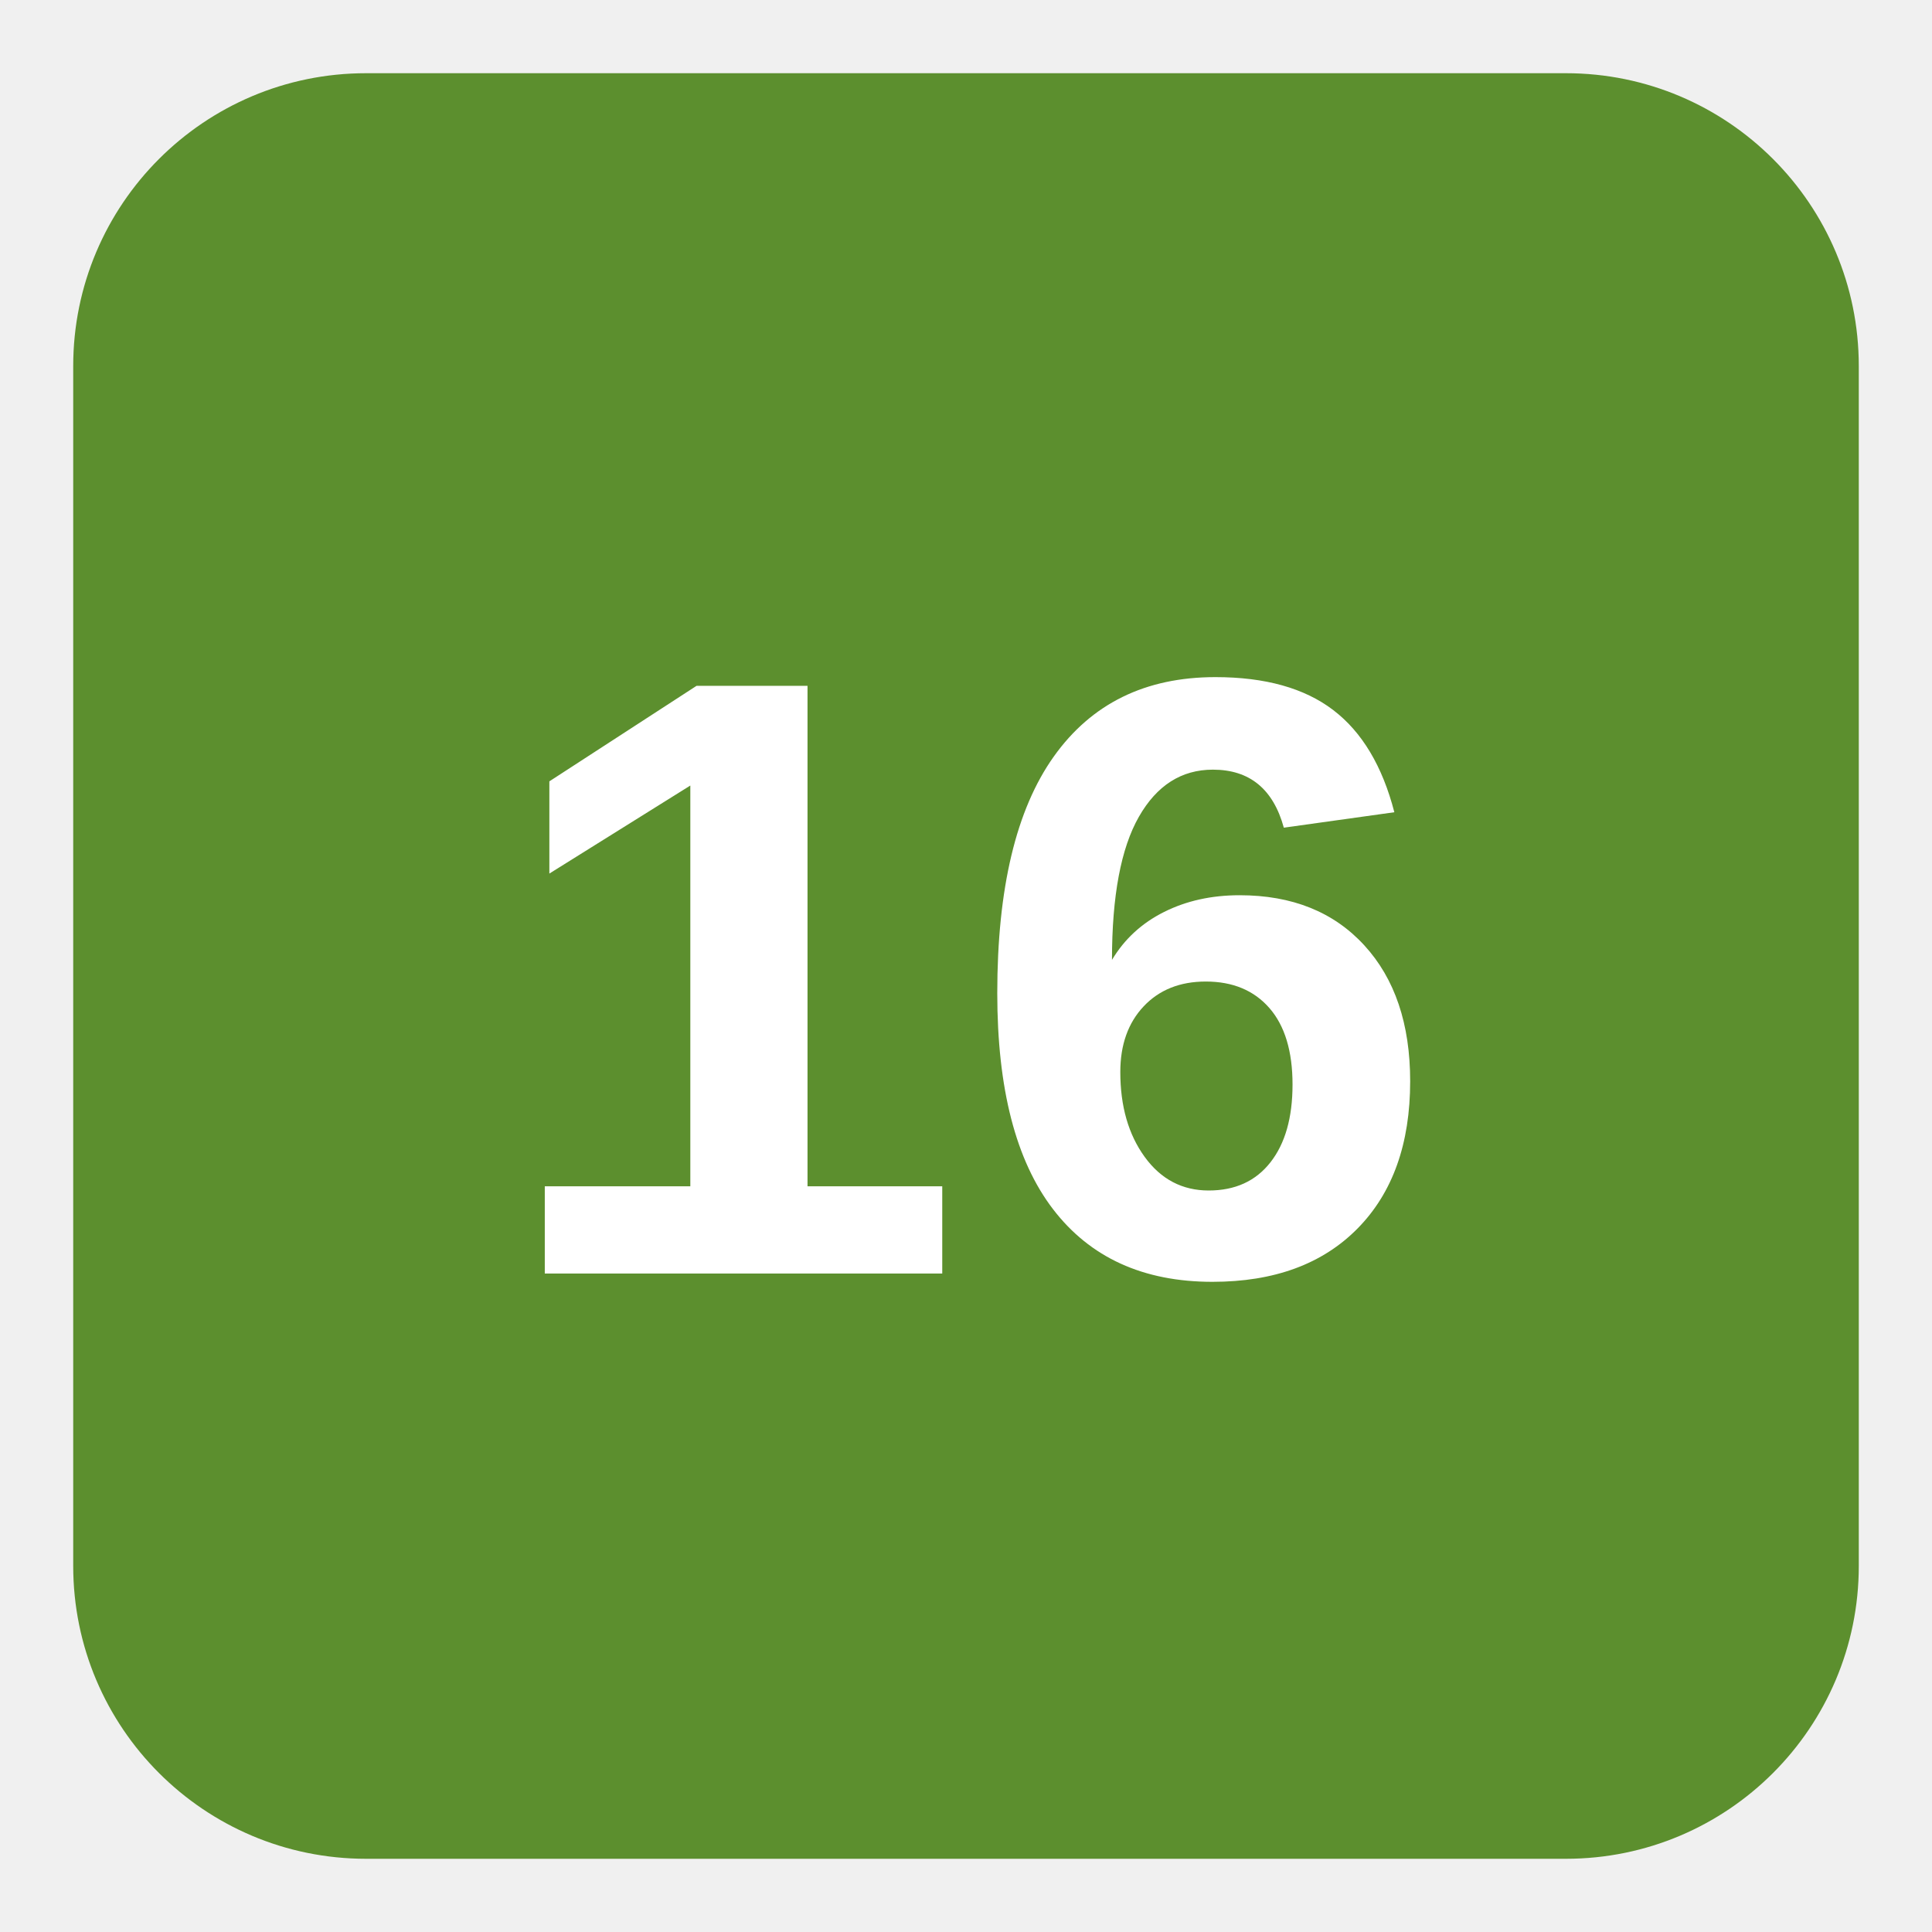
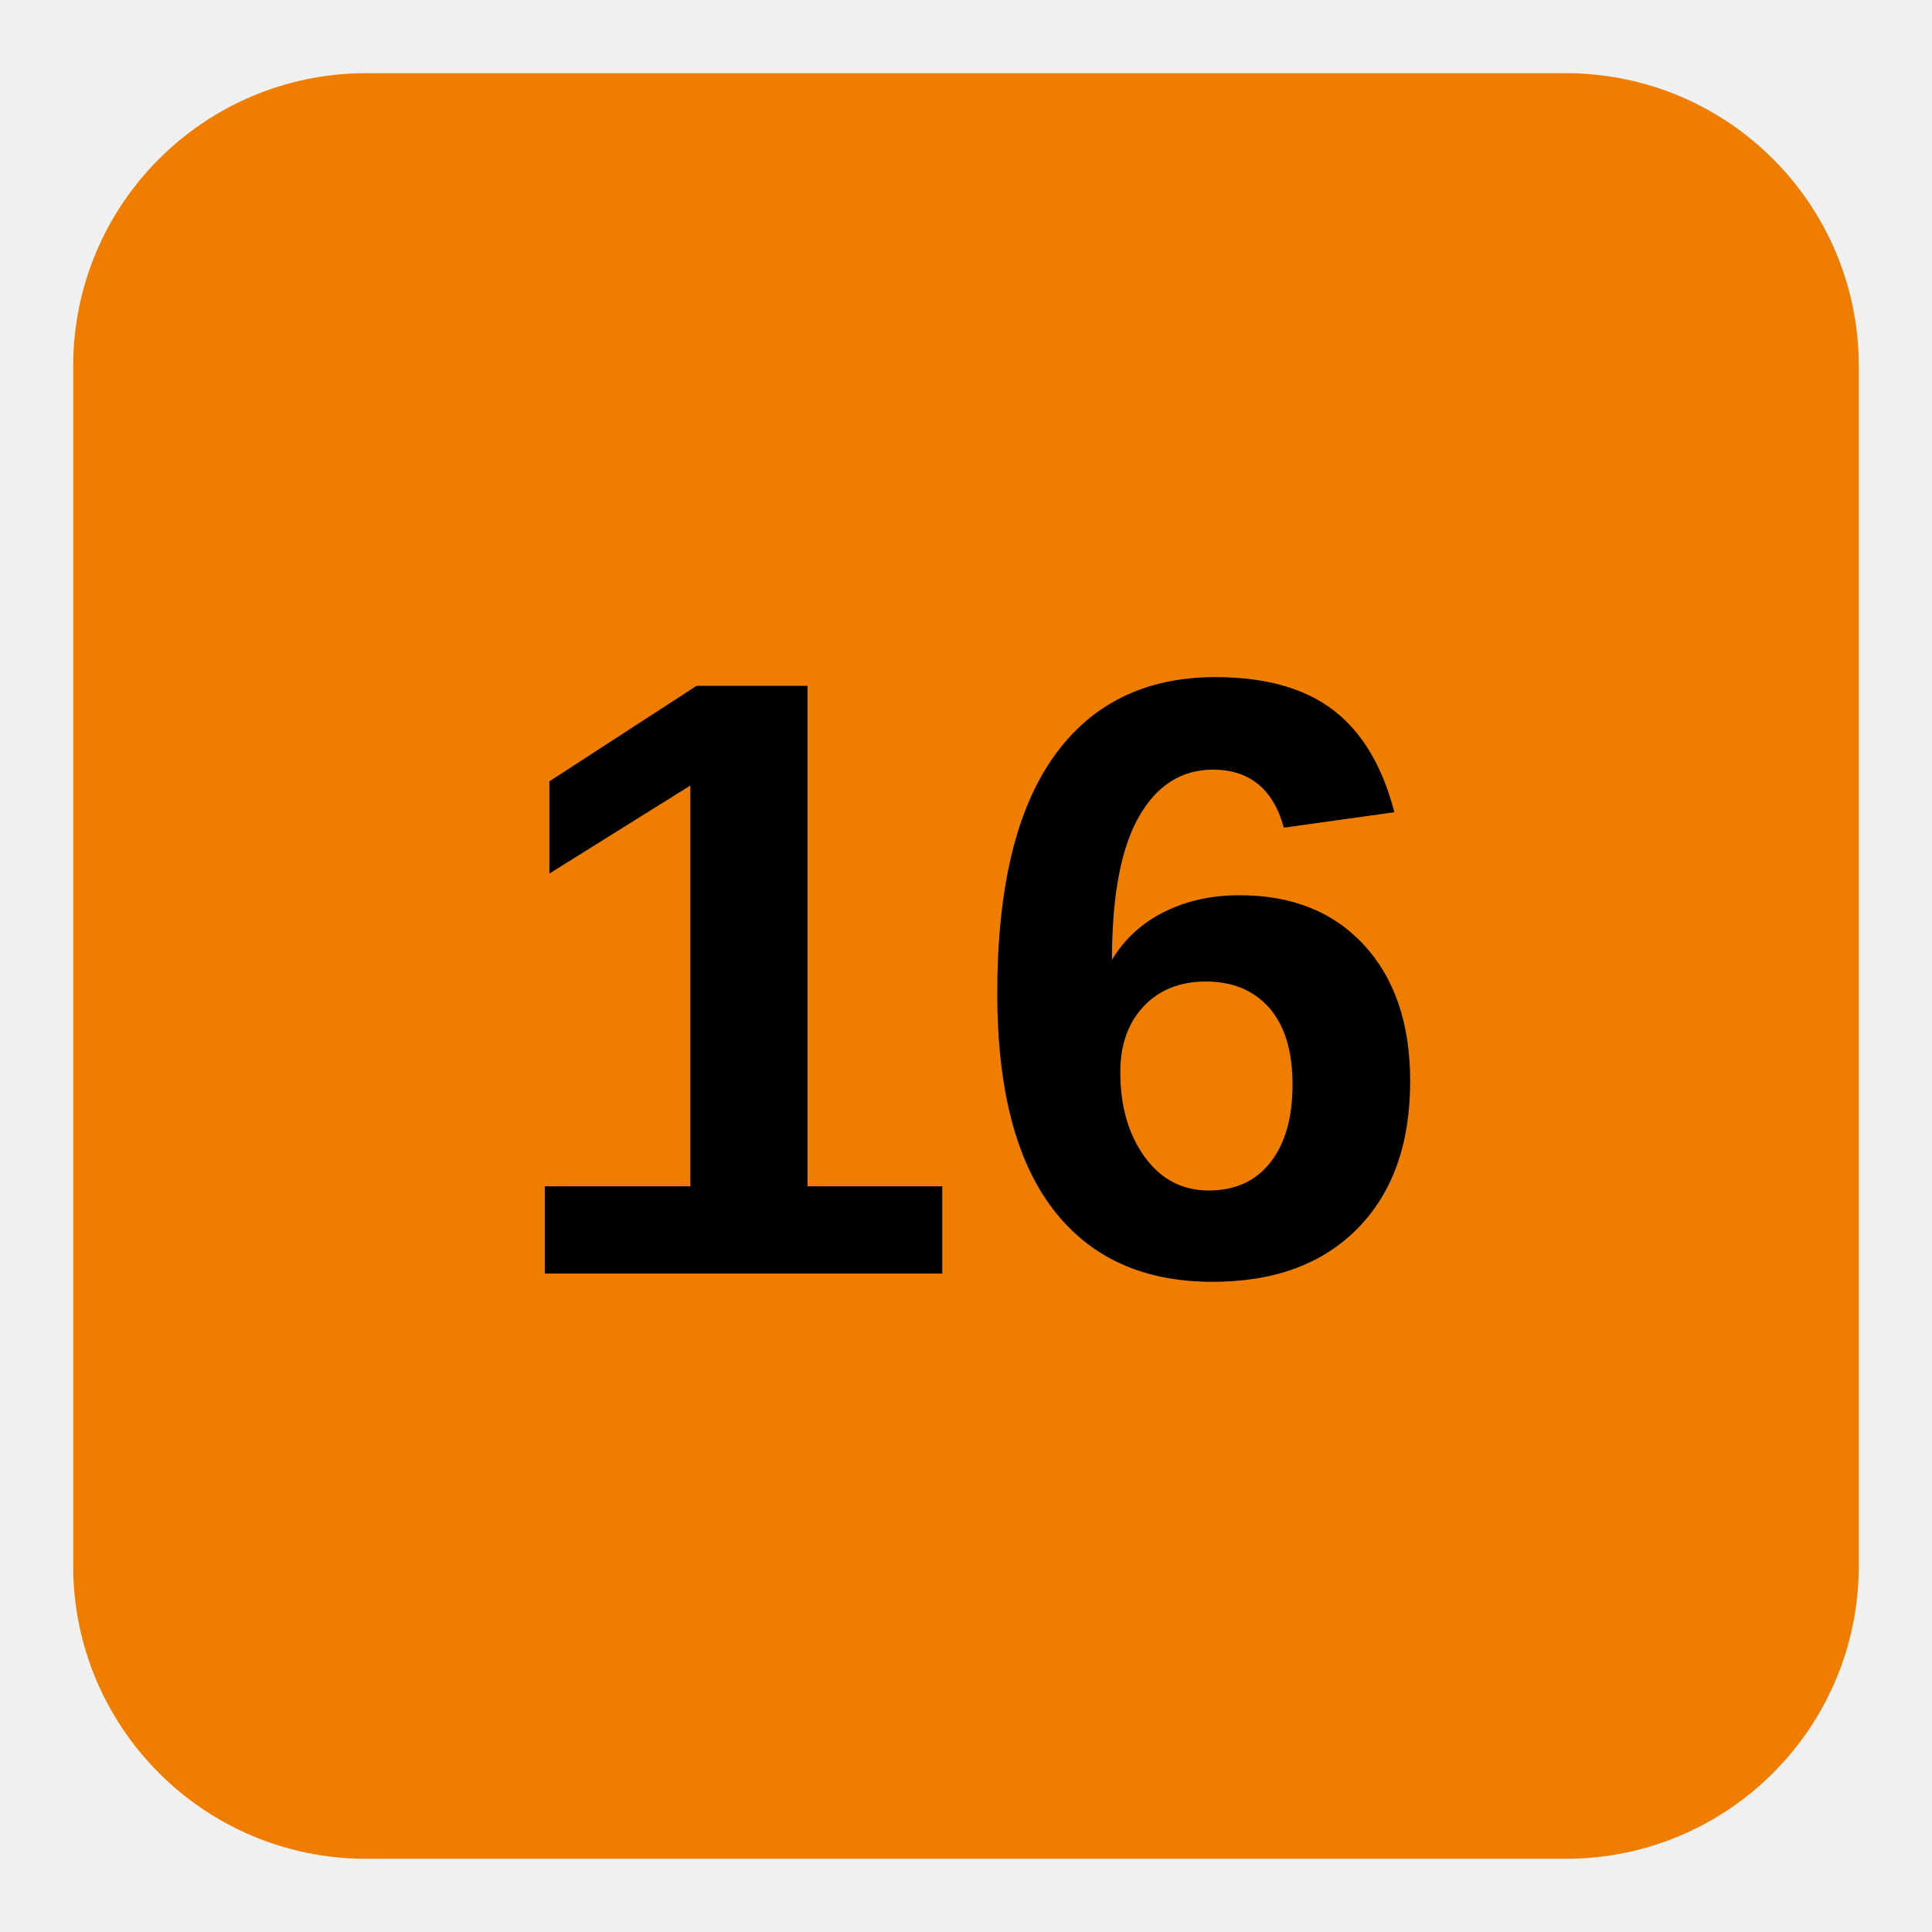
<svg xmlns="http://www.w3.org/2000/svg" width="475" height="475" viewBox="0 0 475 475">
-   <rect x="18" y="18" width="439" height="439" rx="72" fill="#5C8F2E" />
-   <text x="237.5" y="313.1" text-anchor="middle" font-family="Arial, Helvetica, sans-serif" font-size="210" font-weight="700" fill="#FFFFFF">16</text>
+   <rect x="18" y="18" width="439" height="439" rx="72" fill="#EF7D00" />
+   <text x="237.5" y="313.1" text-anchor="middle" font-family="Arial, Helvetica, sans-serif" font-size="210" font-weight="700" fill="#000000">16</text>
</svg>
